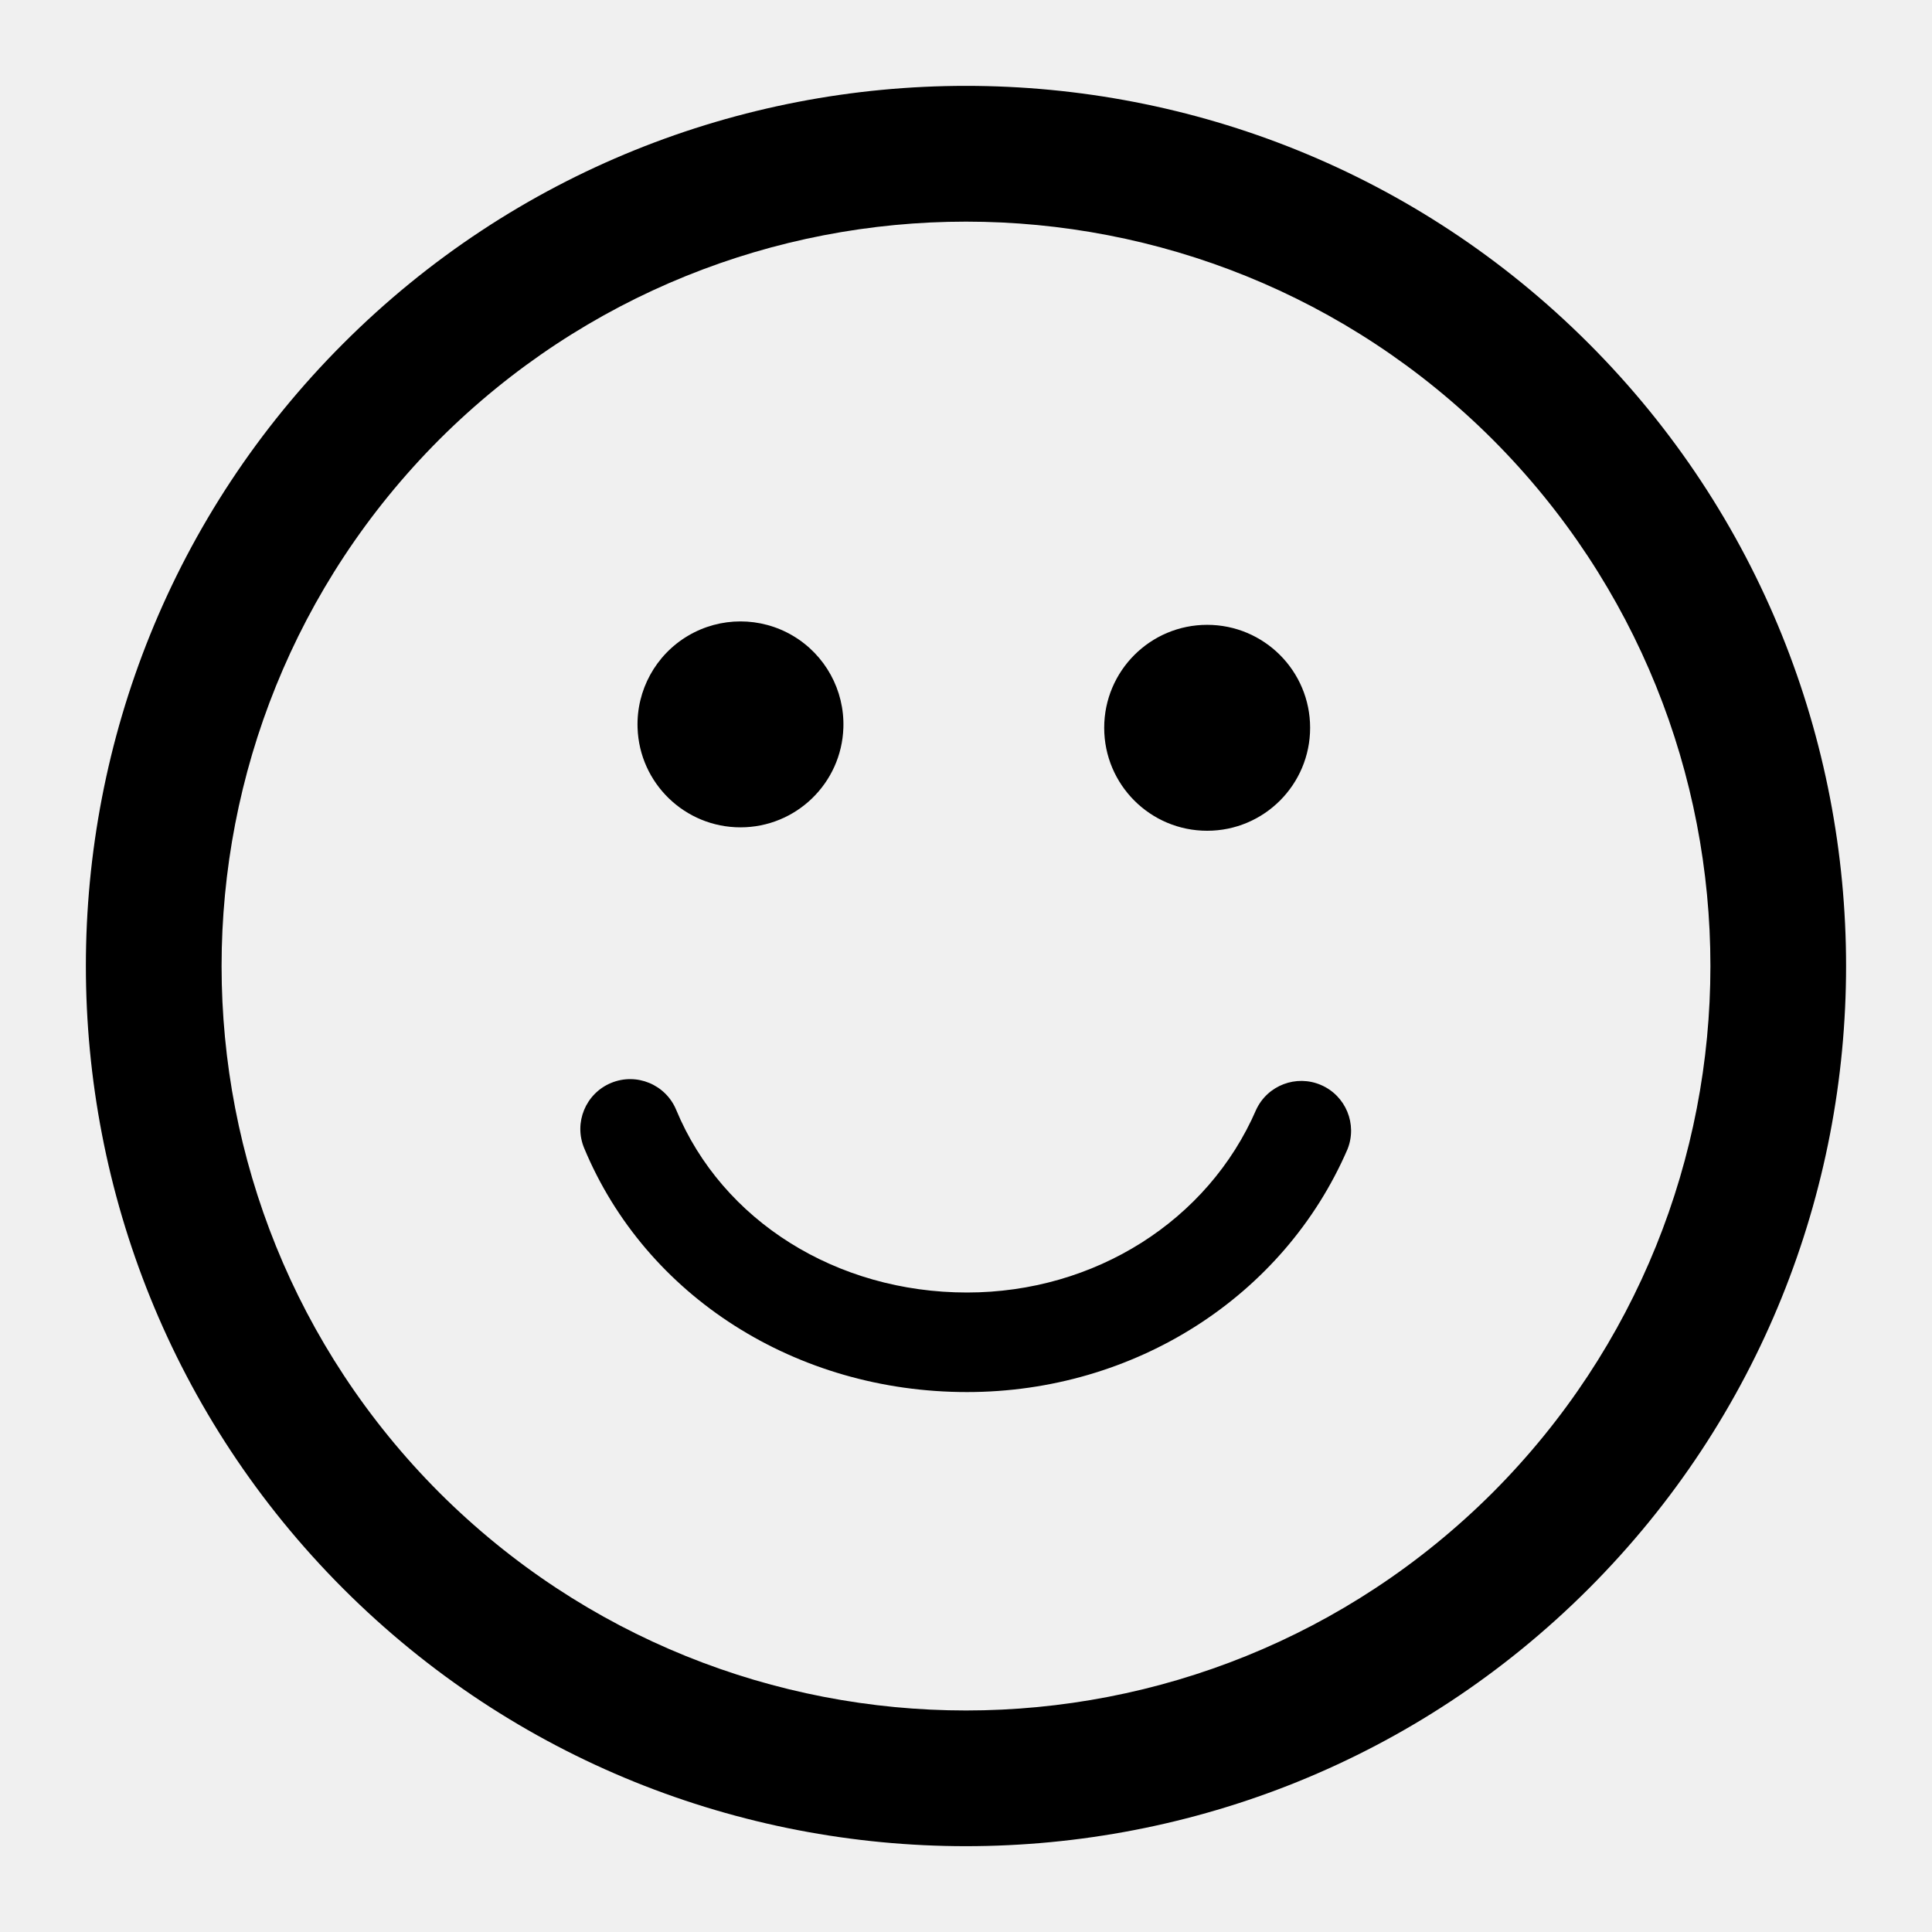
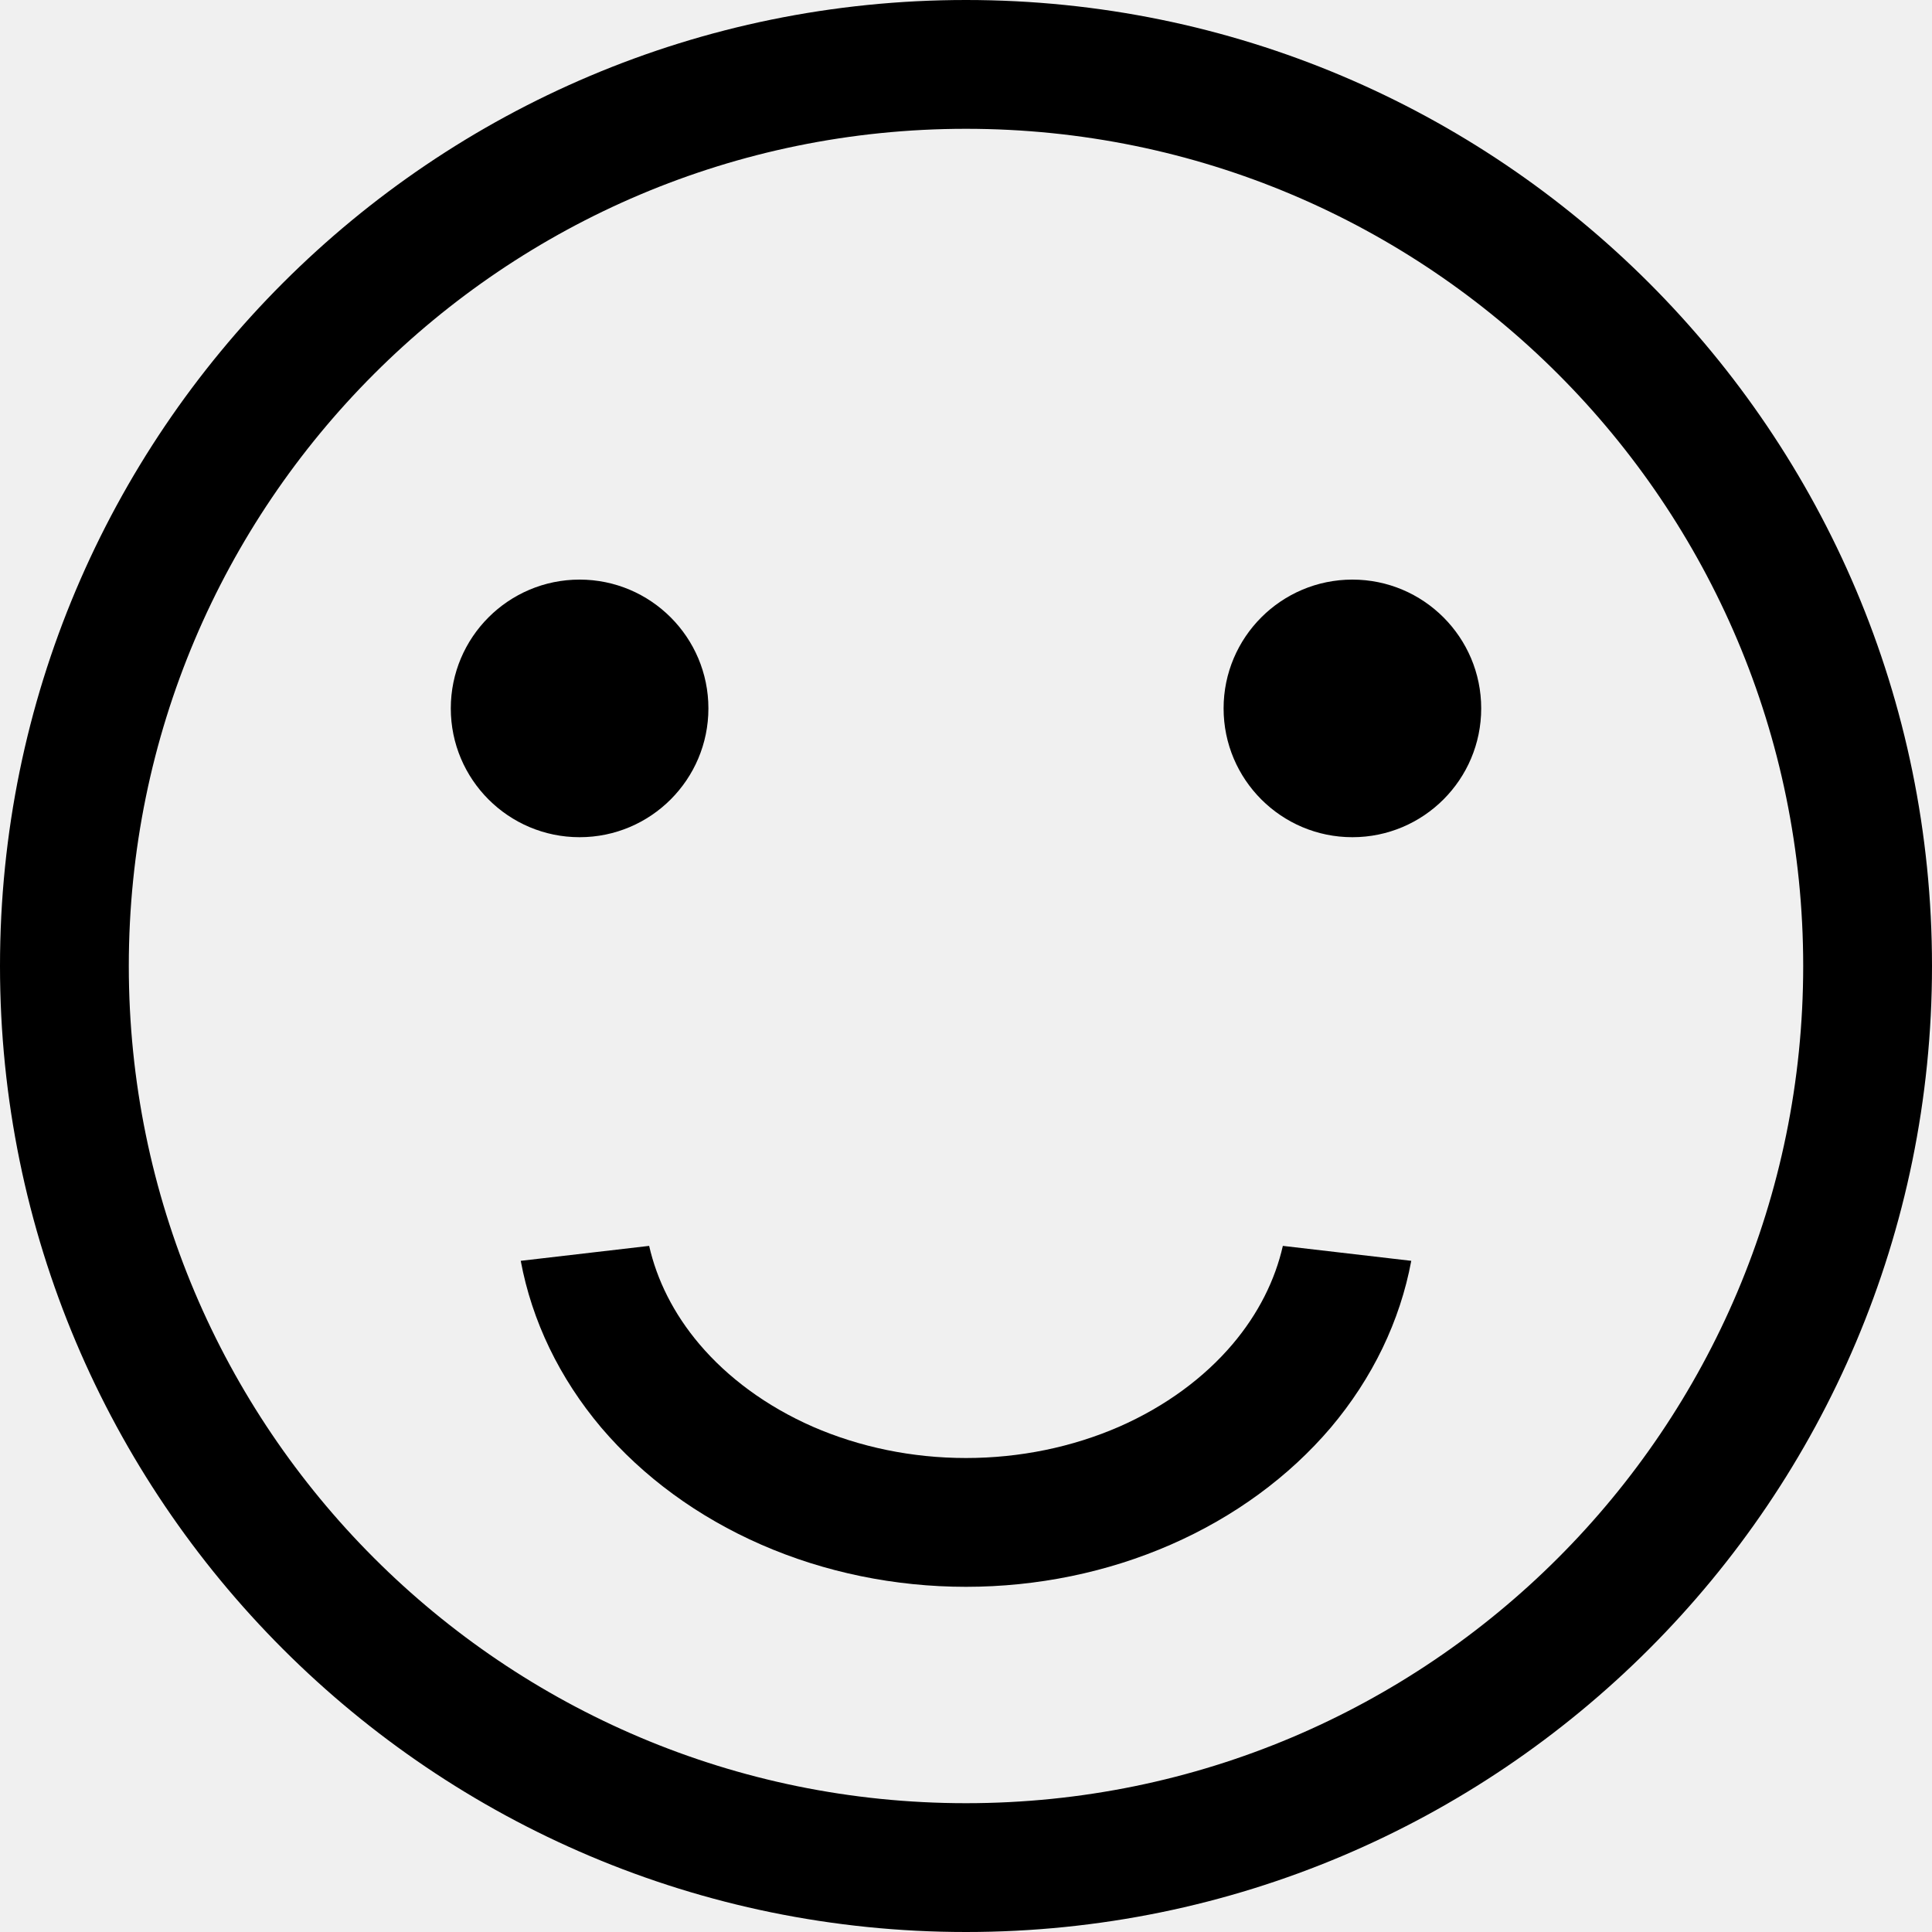
- <svg xmlns="http://www.w3.org/2000/svg" width="17" height="17" viewBox="15.729 22.082 17 17">
-   <path d="M29.708 25.104c-3.021-3.022-7.937-3.022-10.958 0-3.021 3.02-3.02 7.936 0 10.958 3.021 3.02 7.937 3.02 10.958-.001 3.02-3.021 3.02-7.936 0-10.957zm-.845 10.112a6.56 6.56 0 0 1-9.268 0 6.56 6.56 0 0 1 0-9.267 6.56 6.56 0 0 1 9.268 0 6.56 6.56 0 0 1 0 9.267zm-7.524-6.73a.906.906 0 1 1 1.811 0 .906.906 0 0 1-1.811 0zm4.106 0a.906.906 0 1 1 1.812 0 .906.906 0 0 1-1.812 0zm2.141 3.708c-.561 1.298-1.875 2.137-3.348 2.137-1.505 0-2.827-.843-3.369-2.147a.438.438 0 0 1 .81-.336c.405.976 1.41 1.607 2.559 1.607 1.123 0 2.121-.631 2.544-1.608a.438.438 0 0 1 .804.347z" />
+ <svg xmlns="http://www.w3.org/2000/svg" width="15" height="15" viewBox="0 0 15 15" fill="none">
+   <g clip-path="url(#clip0_711_25)">
+     <path d="M3.5 5.5C3.5 4.948 3.948 4.5 4.5 4.5C5.052 4.5 5.5 4.948 5.5 5.5C5.5 6.052 5.052 6.5 4.5 6.5C3.948 6.5 3.5 6.052 3.5 5.5Z" fill="black" />
+     <path d="M9.5 5.5C9.5 4.948 9.948 4.5 10.5 4.5C11.052 4.5 11.5 4.948 11.5 5.5C11.5 6.052 11.052 6.5 10.5 6.5C9.948 6.5 9.5 6.052 9.5 5.5Z" fill="black" />
+     <path d="M10.957 9.789C10.87 10.257 10.656 10.7 10.332 11.084C10.007 11.466 9.581 11.778 9.089 11.993C8.597 12.208 8.052 12.32 7.5 12.32C6.948 12.32 6.403 12.208 5.911 11.993C5.419 11.778 4.993 11.466 4.668 11.084C4.344 10.7 4.13 10.257 4.043 9.789L5.04 9.673C5.1 9.937 5.229 10.199 5.431 10.437C5.65 10.695 5.949 10.918 6.311 11.077C6.674 11.235 7.081 11.32 7.5 11.32C7.919 11.32 8.326 11.235 8.689 11.077C9.051 10.918 9.35 10.695 9.569 10.437C9.771 10.199 9.9 9.937 9.96 9.673L10.957 9.789Z" fill="black" />
+     <path fill-rule="evenodd" clip-rule="evenodd" d="M15 7.5C15 11.642 11.642 15 7.5 15C3.358 15 0 11.642 0 7.5C0 3.358 3.358 0 7.5 0C11.642 0 15 3.358 15 7.5ZM14 7.5C14 11.09 11.09 14 7.5 14C3.91 14 1 11.09 1 7.5C1 3.91 3.91 1 7.5 1C11.09 1 14 3.91 14 7.5Z" fill="black" />
+   </g>
+   <defs>
+     <clipPath id="clip0_711_25">
+       <rect width="15" height="15" fill="white" />
+     </clipPath>
+   </defs>
</svg>
